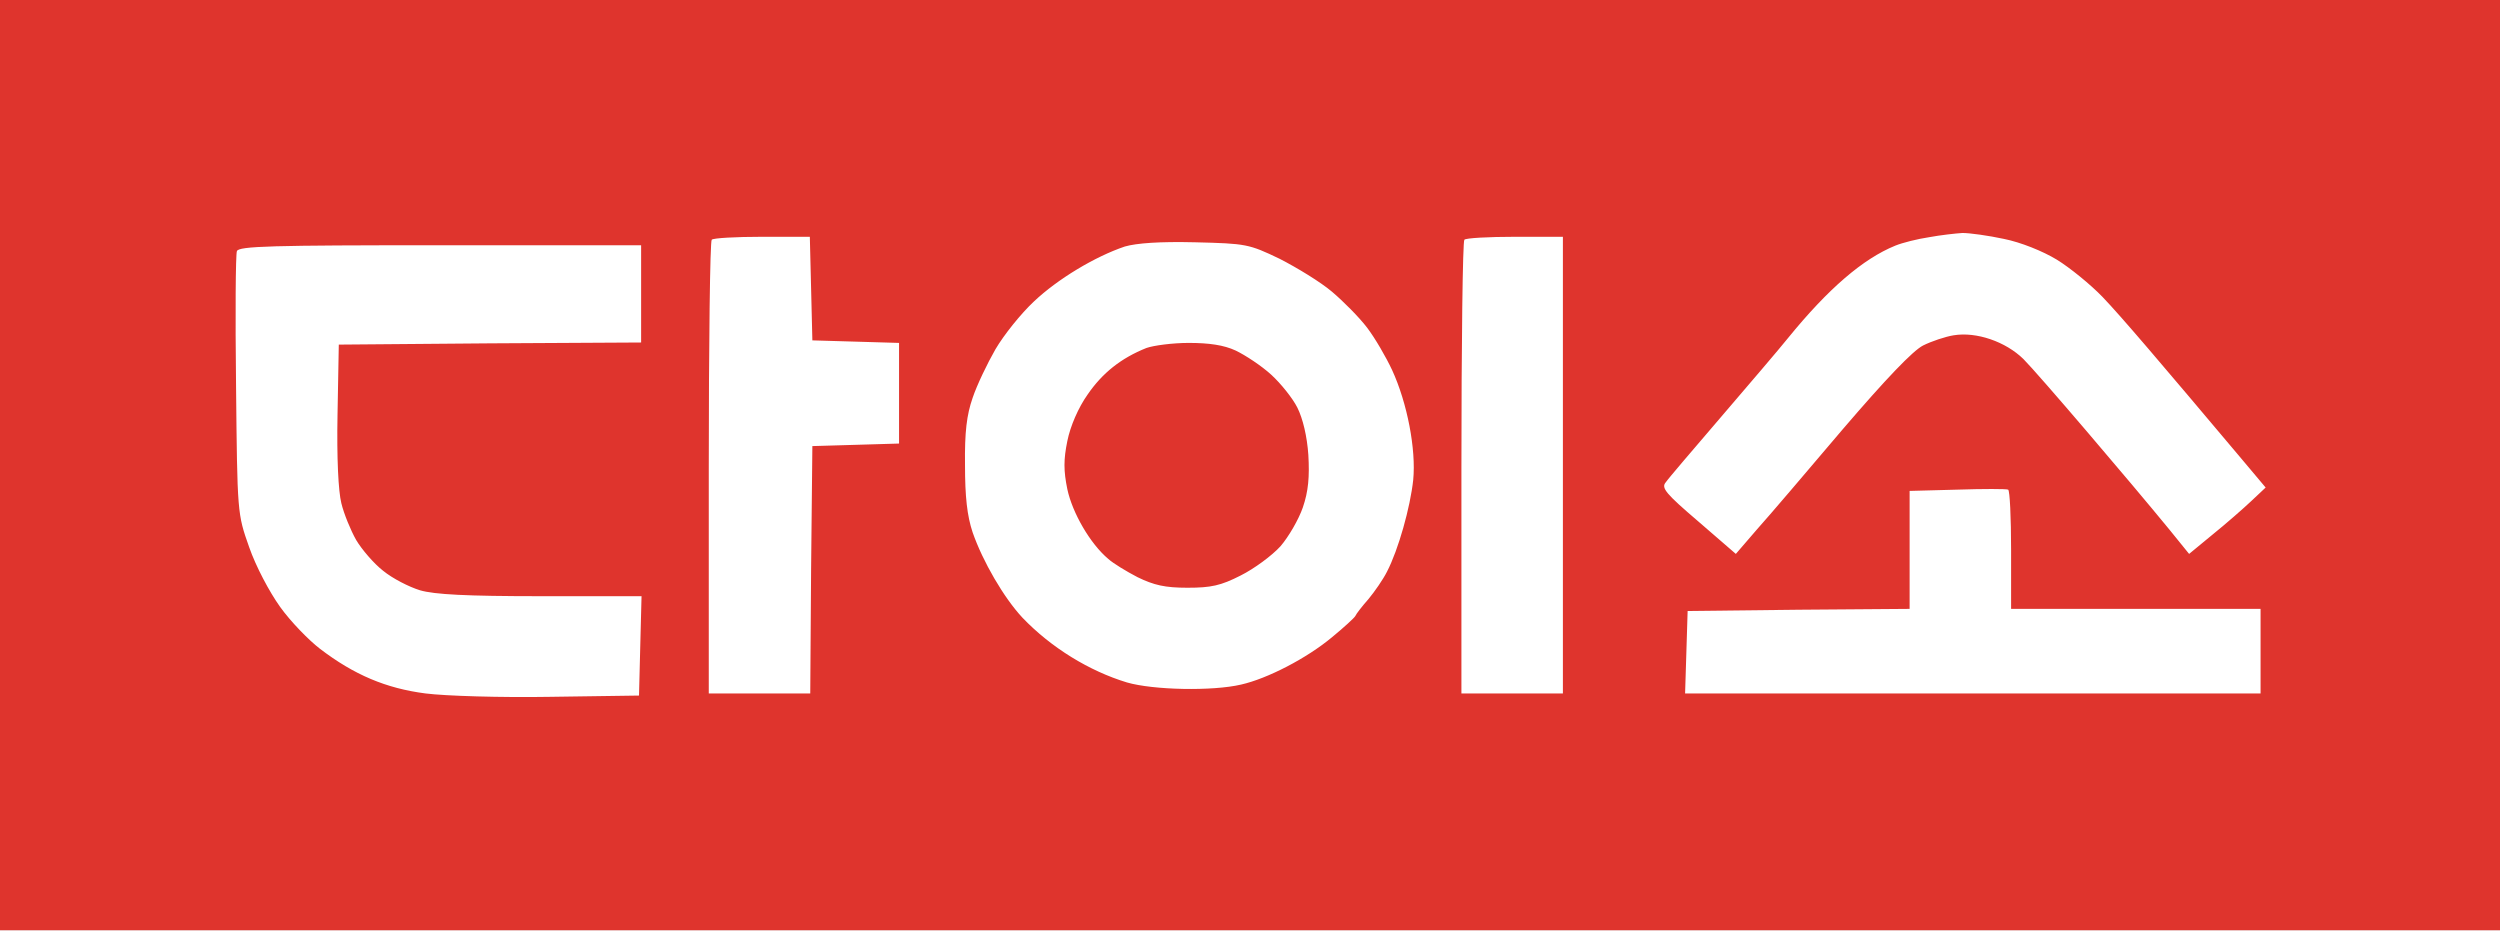
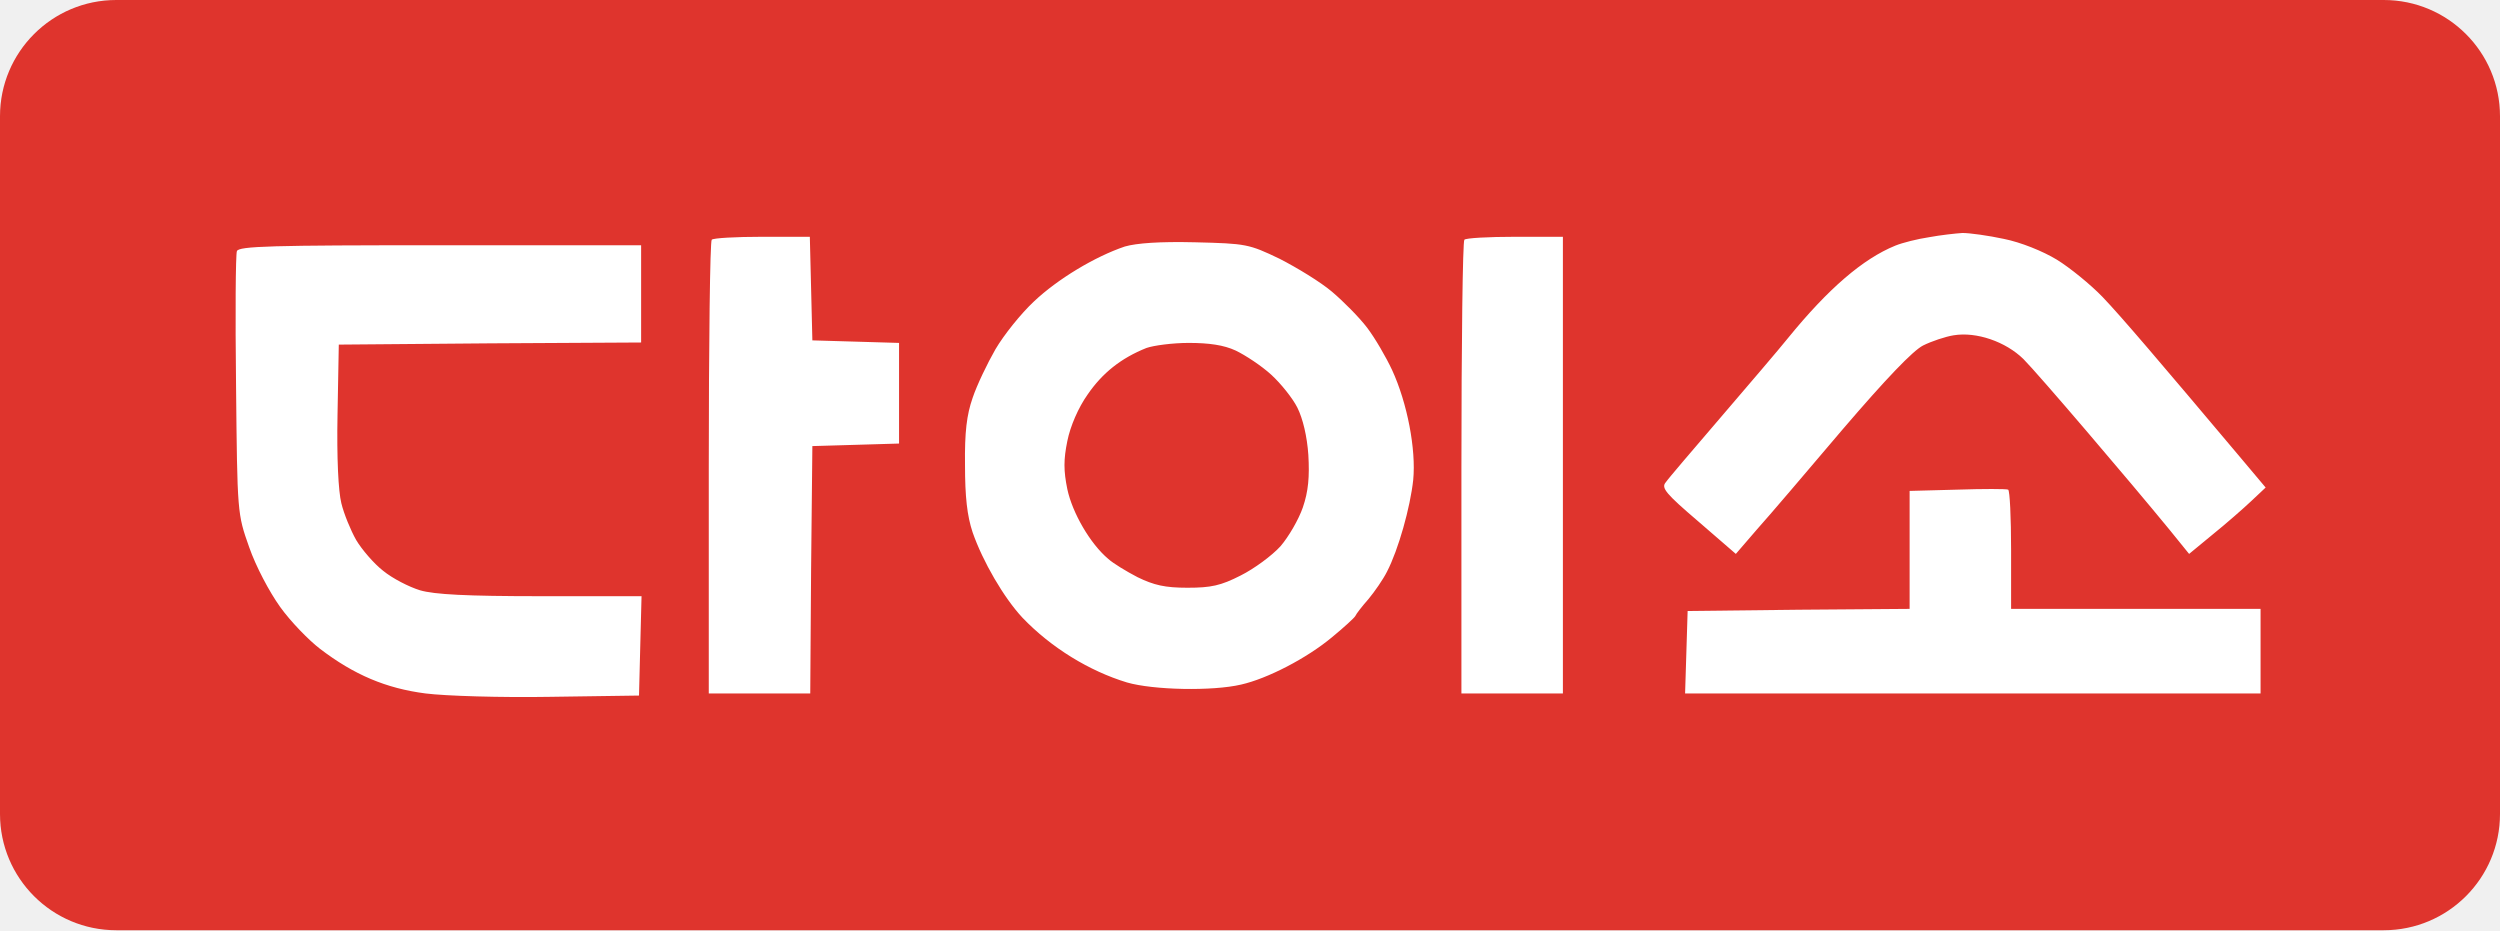
<svg xmlns="http://www.w3.org/2000/svg" width="86" height="32" viewBox="0 0 86 32">
-   <rect width="86" height="32" fill="#DF342D" />
+   <rect width="86" height="32" rx="4" fill="#DF342D" />
  <g transform="translate(6.345454 5.090909) scale(0.1454545)">
    <g transform="translate(0,150) scale(0.1,-0.1)" fill="#ffffff" stroke="none">
      <path d="M4126 1289 c-27 -4 -63 -13 -80 -20 -76 -31 -158 -101 -254 -219 -20 -25 -91 -108 -157 -185 -66 -77 -126 -147 -132 -156 -11 -13 1 -27 77 -92 l89 -77 50 58 c28 31 119 138 203 237 102 119 166 186 190 198 20 10 53 21 72 24 54 9 123 -15 165 -56 35 -35 249 -286 345 -403 l47 -58 57 47 c31 25 72 61 90 78 l34 32 -58 69 c-192 228 -283 335 -328 382 -28 29 -77 69 -108 88 -33 20 -85 41 -125 49 -37 8 -81 14 -98 14 -16 -1 -52 -5 -79 -10z M1247 1283 c-4 -3 -7 -246 -7 -540 l0 -533 120 0 120 0 2 293 3 292 103 3 102 3 0 119 0 119 -102 3 -103 3 -3 123 -3 122 -113 0 c-62 0 -116 -3 -119 -7z M3027 1283 c-4 -3 -7 -246 -7 -540 l0 -533 120 0 120 0 0 540 0 540 -113 0 c-63 0 -117 -3 -120 -7z M2224 1267 c-71 -24 -159 -77 -215 -130 -31 -29 -71 -79 -91 -113 -19 -33 -44 -85 -54 -115 -14 -40 -19 -81 -18 -159 0 -75 5 -120 18 -159 24 -69 74 -155 118 -202 68 -71 158 -126 247 -153 62 -18 202 -21 270 -5 62 14 155 62 215 112 28 23 53 46 55 50 2 5 16 23 31 40 15 18 35 47 44 65 27 52 55 152 62 217 7 72 -14 182 -50 260 -14 30 -40 75 -59 100 -19 25 -57 63 -83 85 -27 23 -83 57 -124 78 -73 35 -79 36 -200 39 -84 2 -138 -2 -166 -10z m262 -246 c23 -11 61 -36 84 -57 23 -21 51 -56 62 -78 13 -26 23 -68 26 -112 3 -52 0 -86 -13 -124 -10 -29 -34 -70 -53 -92 -20 -22 -62 -53 -94 -69 -47 -24 -70 -29 -126 -29 -53 0 -79 6 -118 25 -27 14 -58 33 -69 43 -43 36 -85 109 -97 165 -9 44 -9 70 0 114 7 35 26 79 48 110 35 51 79 86 139 110 17 6 62 12 100 12 48 0 83 -5 111 -18z M124 1256 c-3 -8 -4 -150 -2 -317 3 -303 3 -304 31 -383 16 -46 48 -106 73 -141 25 -35 68 -79 94 -99 81 -62 157 -94 250 -106 47 -6 180 -10 295 -8 l210 3 3 118 3 117 -239 0 c-175 0 -251 4 -285 14 -26 8 -65 28 -87 46 -22 17 -51 51 -64 73 -13 23 -29 62 -35 87 -7 28 -11 106 -9 210 l3 165 358 3 357 2 0 115 0 115 -475 0 c-398 0 -477 -2 -481 -14z M4193 692 l-113 -3 0 -139 0 -140 -262 -2 -263 -3 -3 -98 -3 -97 681 0 680 0 0 100 0 100 -295 0 -295 0 0 139 c0 77 -3 141 -7 143 -5 2 -59 2 -120 0z" />
    </g>
  </g>
</svg>
